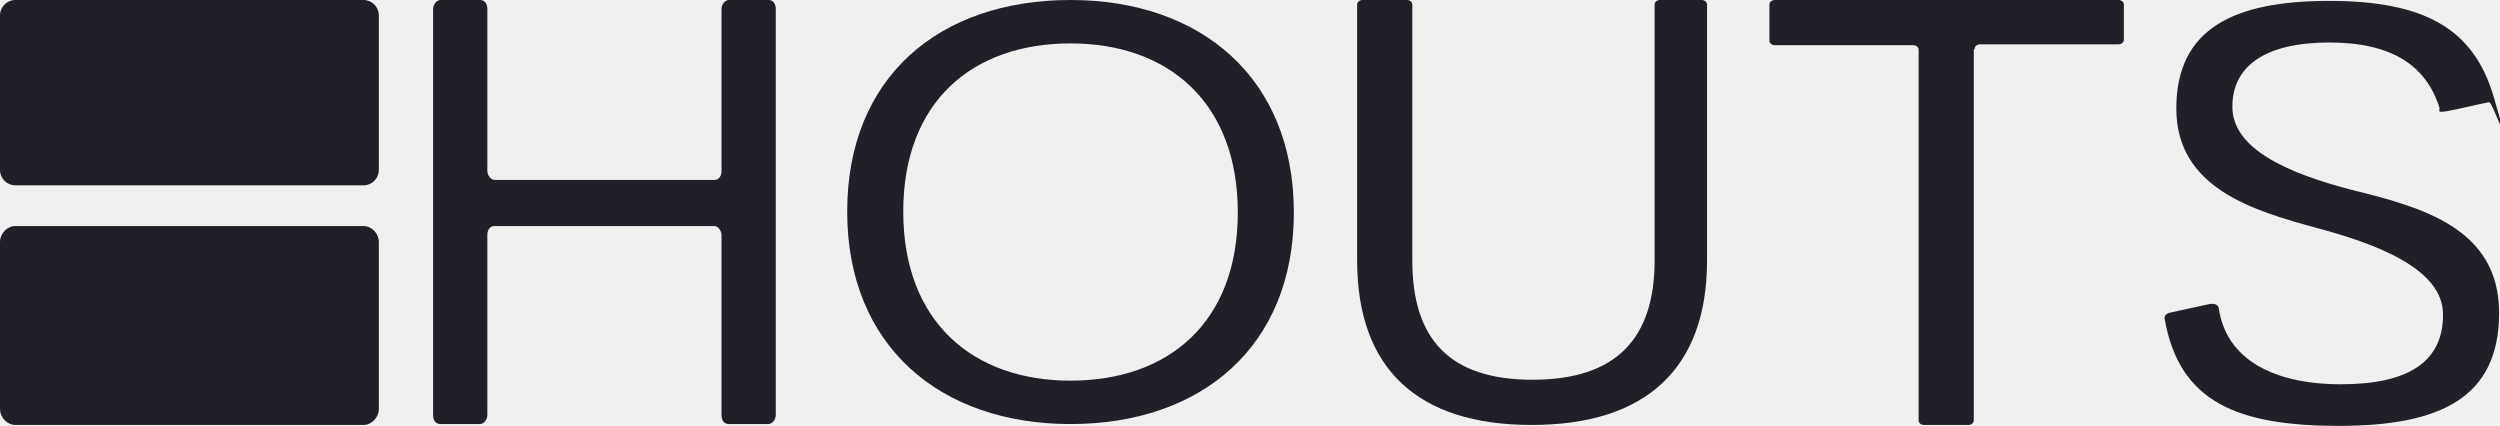
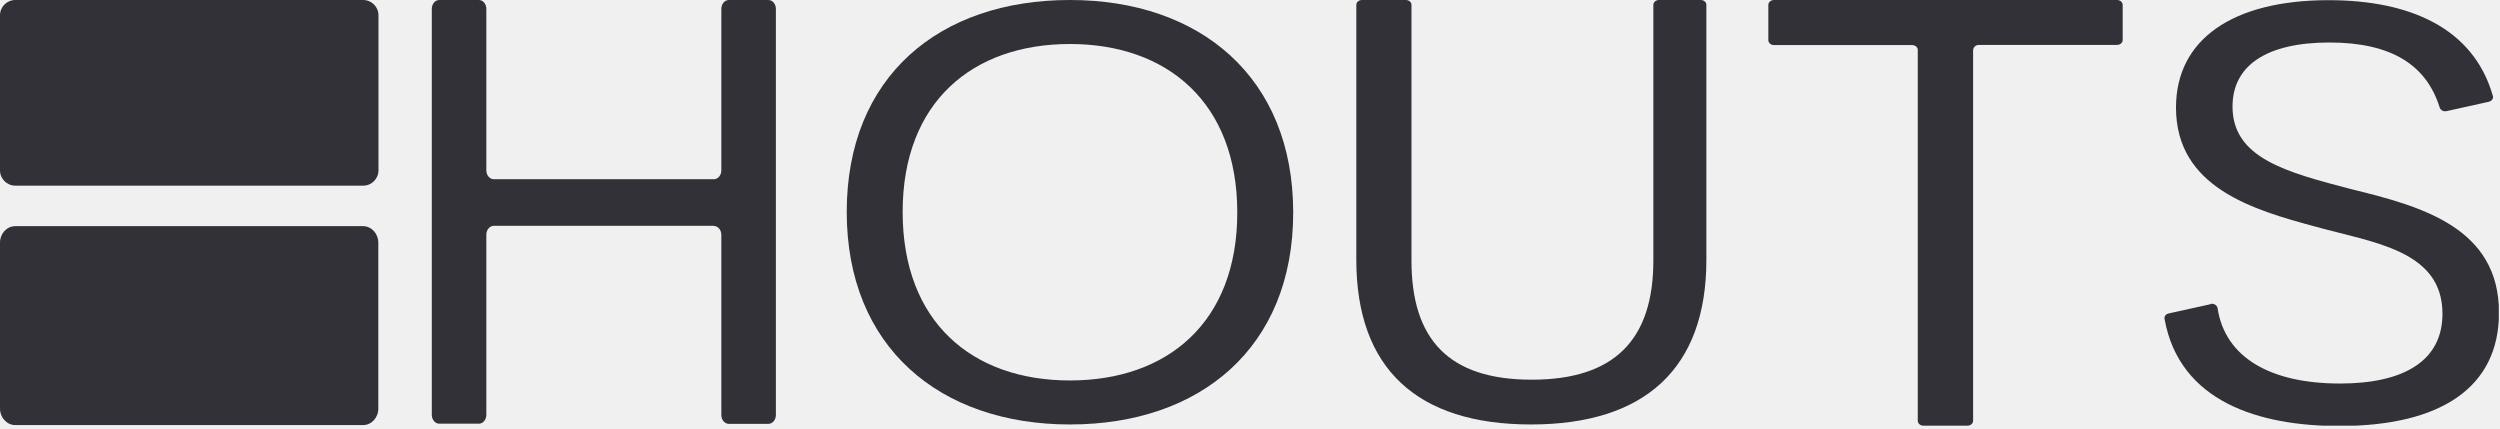
- <svg xmlns="http://www.w3.org/2000/svg" id="Ebene_1" data-name="Ebene 1" version="1.1" viewBox="0 0 276.5 47.1">
+ <svg xmlns="http://www.w3.org/2000/svg" width="146" height="25" viewBox="0 0 146 25" fill="none">
+   <g clip-path="url(#clip0_1543_234)">
+     <path d="M21.21 0H0.892C0.4 0 0 0.4 0 0.892V9.949C0 10.442 0.4 10.842 0.892 10.842H21.21C21.703 10.842 22.103 10.442 22.103 9.949V0.892C22.103 0.4 21.703 0 21.21 0Z" fill="#323137" />
+     <path d="M0.892 24.825H21.201C21.692 24.825 22.094 24.397 22.094 23.861V14.171C22.094 13.644 21.692 13.207 21.201 13.207H0.892C0.402 13.207 0 13.635 0 14.171V23.861C0 24.388 0.402 24.825 0.892 24.825Z" fill="#323137" />
+     <path d="M41.689 13.188H28.84C28.599 13.188 28.402 13.421 28.402 13.706V24.227C28.402 24.512 28.206 24.744 27.965 24.744H25.654C25.413 24.744 25.217 24.512 25.217 24.227V0.518C25.217 0.232 25.413 0 25.654 0H27.965C28.206 0 28.402 0.232 28.402 0.518V9.949C28.402 10.235 28.599 10.467 28.84 10.467H41.689C41.93 10.467 42.126 10.235 42.126 9.949V0.518C42.126 0.232 42.322 0 42.563 0H44.875C45.115 0 45.312 0.232 45.312 0.518V24.235C45.312 24.521 45.115 24.753 44.875 24.753H42.563C42.322 24.753 42.126 24.521 42.126 24.235V13.715C42.126 13.429 41.93 13.197 41.689 13.197V13.188Z" fill="#323137" />
+     <path d="M62.486 0C70.089 0 75.523 4.515 75.523 12.412C75.523 20.309 70.089 24.789 62.486 24.789C54.883 24.789 49.449 20.273 49.449 12.377C49.449 4.479 54.839 0 62.486 0ZM62.486 22.219C68.17 22.219 72.257 18.837 72.257 12.412C72.257 5.987 68.17 2.57 62.486 2.57C56.802 2.57 52.715 5.952 52.715 12.377C52.715 18.801 56.766 22.219 62.486 22.219Z" fill="#323137" />
+     <path d="M99.652 15.178C99.652 21.514 96.065 24.789 89.408 24.789C82.751 24.789 79.209 21.514 79.209 15.178V0.286C79.209 0.125 79.361 0 79.539 0H82.1C82.287 0 82.43 0.125 82.43 0.286V15.214C82.43 19.809 84.59 22.174 89.453 22.174C94.316 22.174 96.556 19.809 96.556 15.214V0.286C96.556 0.125 96.707 0 96.886 0H99.322C99.509 0 99.652 0.125 99.652 0.286V15.178Z" fill="#323137" />
+     <path d="M115.229 2.918V24.575C115.229 24.735 115.077 24.86 114.898 24.86H112.329C112.141 24.86 111.998 24.726 111.998 24.575V2.918C111.998 2.757 111.847 2.632 111.668 2.632H103.602C103.414 2.632 103.271 2.498 103.271 2.347V0.286C103.271 0.125 103.423 0 103.602 0H123.634C123.822 0 123.964 0.134 123.964 0.286V2.338C123.964 2.498 123.813 2.623 123.634 2.623H115.568C115.38 2.623 115.237 2.757 115.237 2.909L115.229 2.918Z" fill="#323137" />
+     <path d="M129.085 17.75C129.282 17.705 129.478 17.821 129.505 17.991C129.951 20.926 132.664 22.398 136.652 22.398C140.409 22.398 142.64 21.06 142.64 18.321C142.64 14.617 138.597 14.171 135.251 13.243C131.575 12.253 127.078 10.95 127.078 6.283C127.078 2.304 130.379 0.01 135.992 0.01C140.757 0.01 144.46 1.652 145.584 5.605C145.629 5.748 145.522 5.9 145.343 5.944C144.754 6.078 143.487 6.355 142.89 6.488C142.711 6.533 142.524 6.435 142.479 6.283C141.712 3.82 139.695 2.482 136.036 2.482C132.378 2.482 130.379 3.82 130.379 6.221C130.379 9.237 133.52 10.058 137.357 11.057C141.399 12.048 145.941 13.288 145.941 18.258C145.941 22.648 142.515 24.879 136.608 24.879C131.976 24.879 127.274 23.487 126.408 18.615C126.382 18.472 126.489 18.338 126.658 18.303L129.085 17.767V17.75Z" fill="#323137" />
+   </g>
  <defs>
-     <style>
-       .cls-1 {
-         fill: #211f27;
-         stroke-width: 0px;
-       }
-     </style>
+     <clipPath id="clip0_1543_234">
+       <rect width="145.93" height="24.86" fill="white" />
+     </clipPath>
  </defs>
-   <rect class="cls-1" width="41.9" height="20.5" rx="1.7" ry="1.7" />
-   <path class="cls-1" d="M1.7,47h38.5c.9,0,1.7-.8,1.7-1.8v-18.4c0-1-.8-1.8-1.7-1.8H1.7c-.9,0-1.7.8-1.7,1.8v18.4c0,1,.8,1.8,1.7,1.8Z" />
-   <g>
-     <path class="cls-1" d="M79,25h-24.3c-.5,0-.8.4-.8,1v19.9c0,.5-.4,1-.8,1h-4.4c-.5,0-.8-.4-.8-1V1c0-.5.4-1,.8-1h4.4c.5,0,.8.4.8,1v17.9c0,.5.4,1,.8,1h24.3c.5,0,.8-.4.8-1V1c0-.5.4-1,.8-1h4.4c.5,0,.8.4.8,1v44.9c0,.5-.4,1-.8,1h-4.4c-.5,0-.8-.4-.8-1v-19.9c0-.5-.4-1-.8-1Z" />
-     <path class="cls-1" d="M118.4,0c14.4,0,24.7,8.6,24.7,23.5s-10.3,23.4-24.7,23.4-24.7-8.6-24.7-23.5S103.9,0,118.4,0ZM118.4,42.1c10.8,0,18.5-6.4,18.5-18.6s-7.7-18.7-18.5-18.7-18.5,6.4-18.5,18.6,7.7,18.7,18.5,18.7Z" />
-     <path class="cls-1" d="M188.8,28.8c0,12-6.8,18.2-19.4,18.2s-19.3-6.2-19.3-18.2V.5c0-.3.3-.5.6-.5h4.9c.3,0,.6.2.6.5v28.3c0,8.7,4.1,13.2,13.3,13.2s13.5-4.5,13.5-13.2V.5c0-.3.3-.5.6-.5h4.6c.3,0,.6.2.6.5v28.2Z" />
-     <path class="cls-1" d="M218.3,5.5v41c0,.3-.3.5-.6.5h-4.9c-.3,0-.6-.2-.6-.5V5.5c0-.3-.3-.5-.6-.5h-15.3c-.3,0-.6-.2-.6-.5V.5c0-.3.3-.5.6-.5h38c.3,0,.6.2.6.5v3.9c0,.3-.3.5-.6.5h-15.3c-.3,0-.6.2-.6.5Z" />
-     <path class="cls-1" d="M244.6,33.6c.4,0,.7.1.8.5.8,5.6,6,8.4,13.5,8.4s11.3-2.5,11.3-7.7-7.7-7.9-14-9.6c-7-1.9-15.5-4.4-15.5-13.2s6.3-11.9,16.9-11.9,16,3.1,18.2,10.6-.1.6-.5.6c-1.1.2-3.5.8-4.7,1s-.7-.1-.8-.4c-1.5-4.7-5.3-7.2-12.2-7.2s-10.7,2.5-10.7,7.1,5.9,7.3,13.2,9.2c7.7,1.9,16.3,4.2,16.3,13.6s-6.5,12.5-17.7,12.5-17.7-2.6-19.3-11.9c0-.3.2-.5.5-.6l4.6-1Z" />
-   </g>
</svg>
